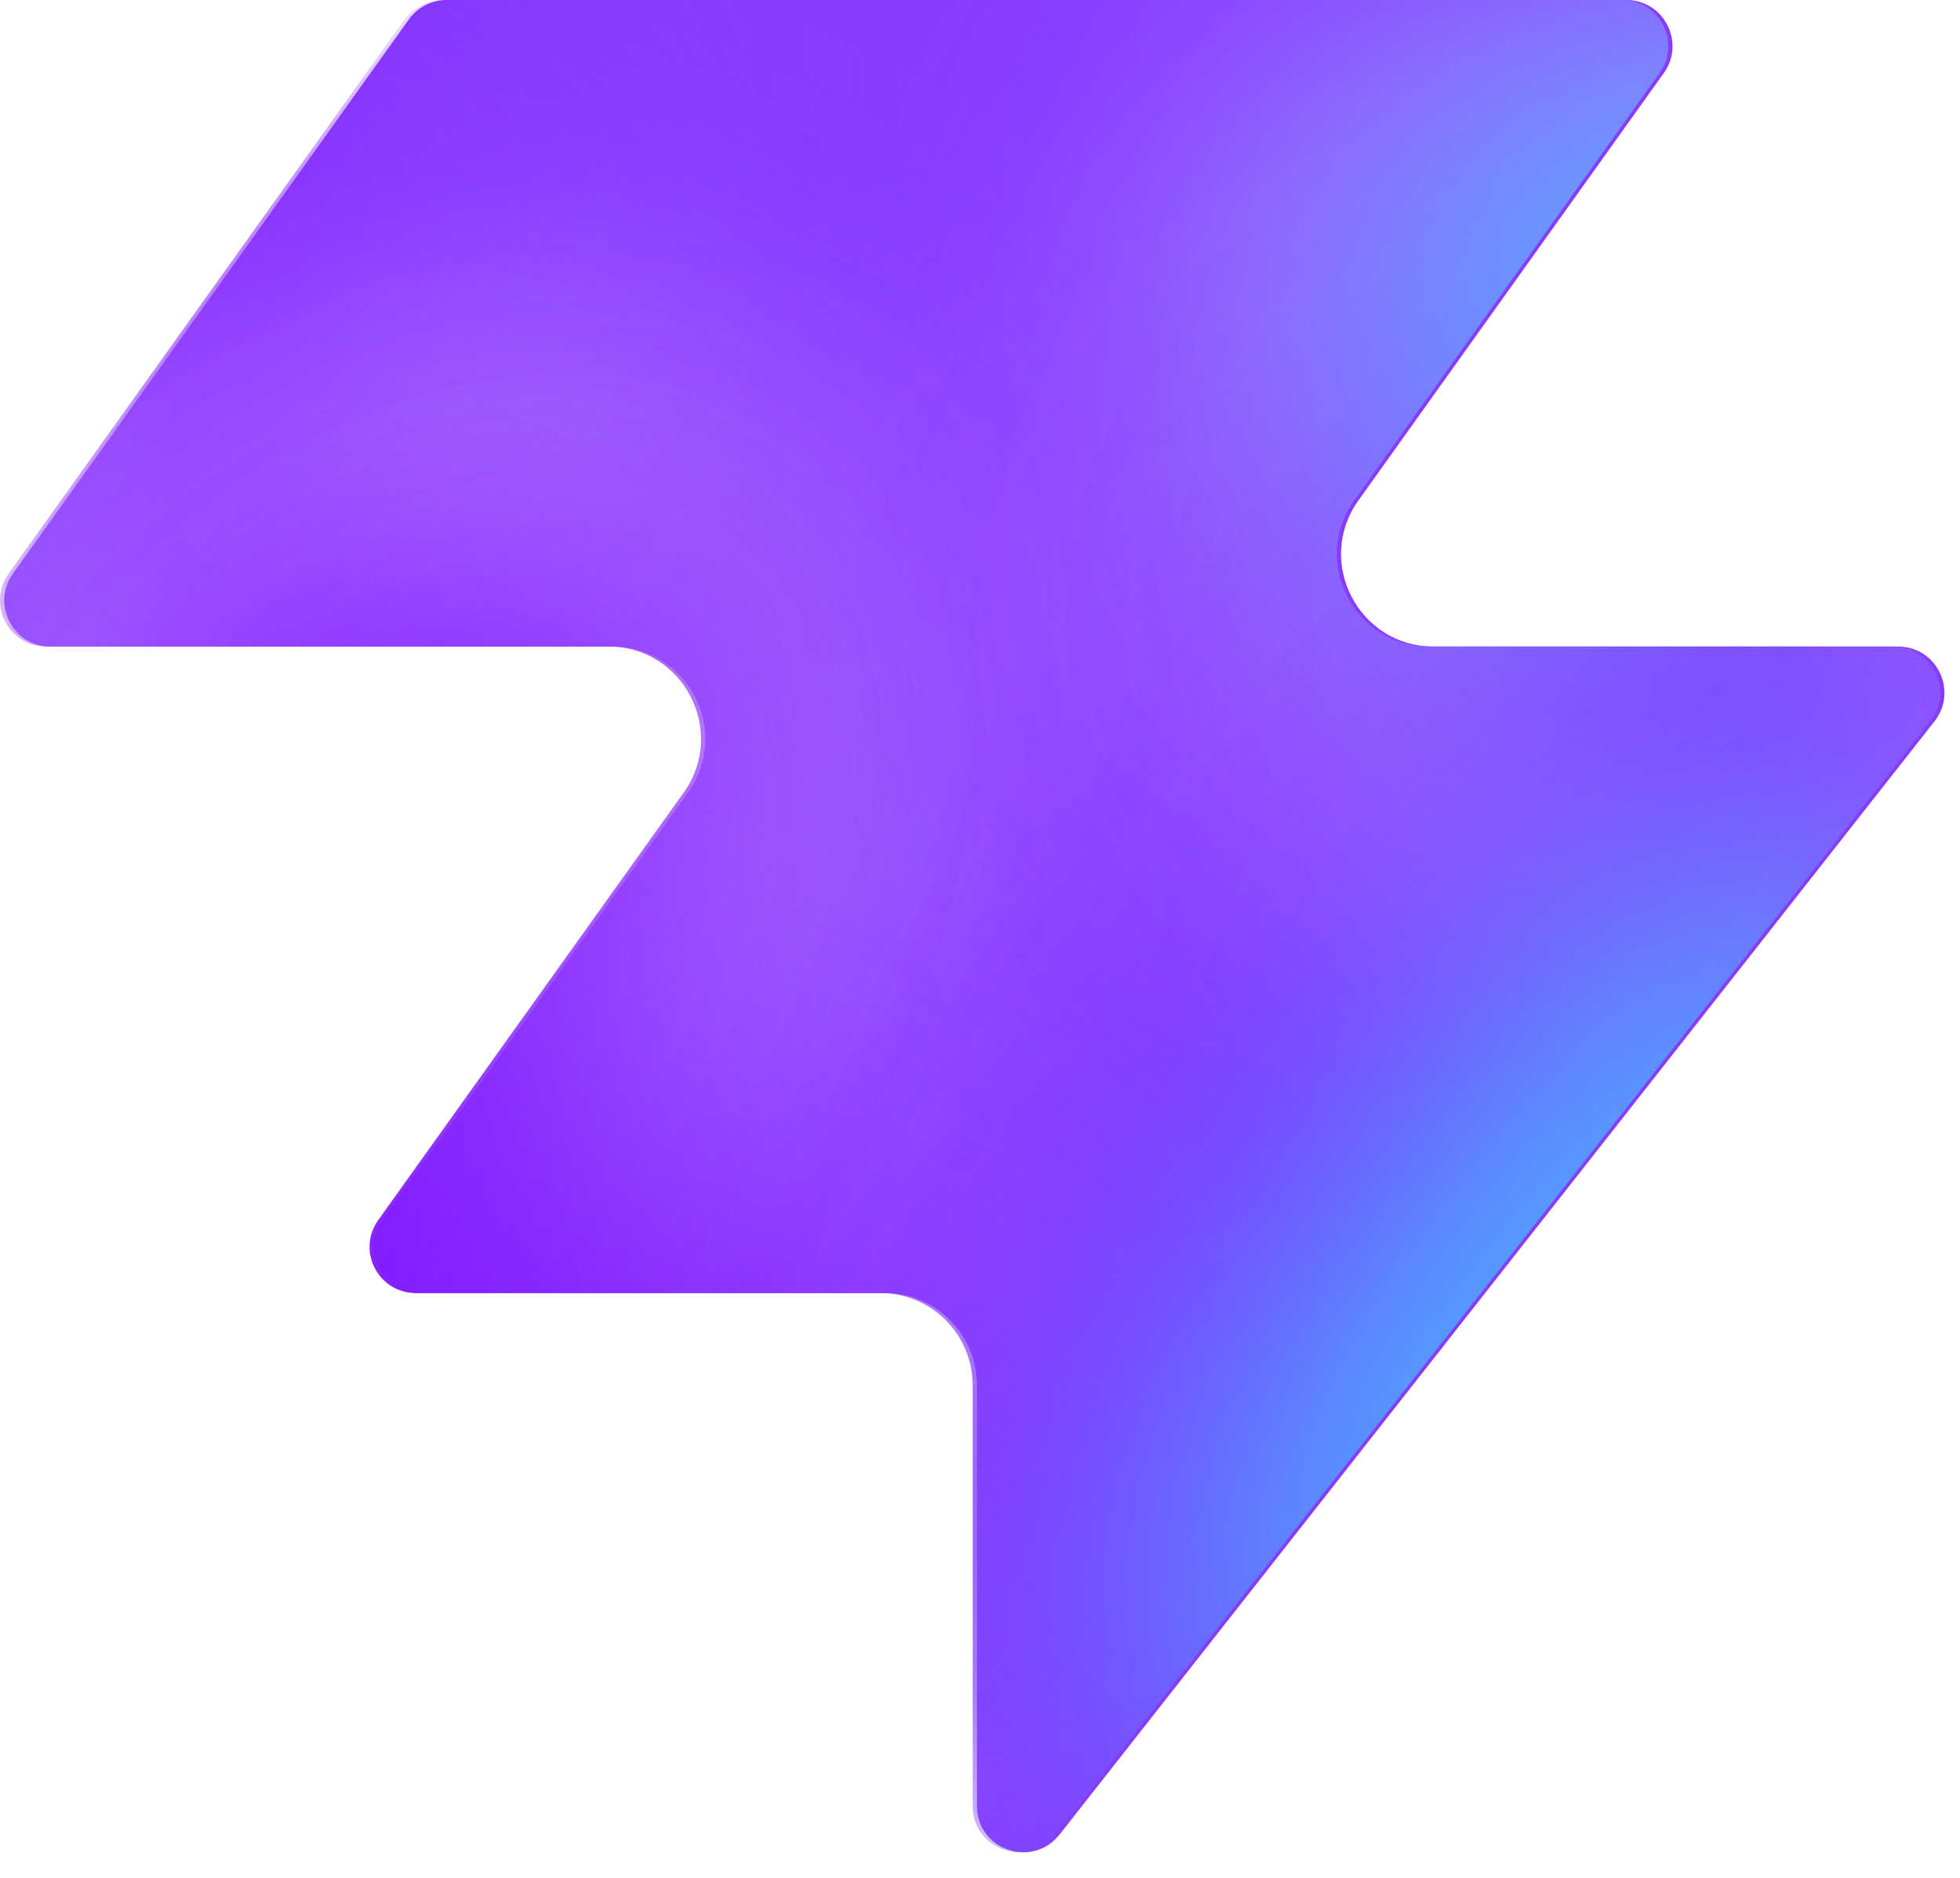
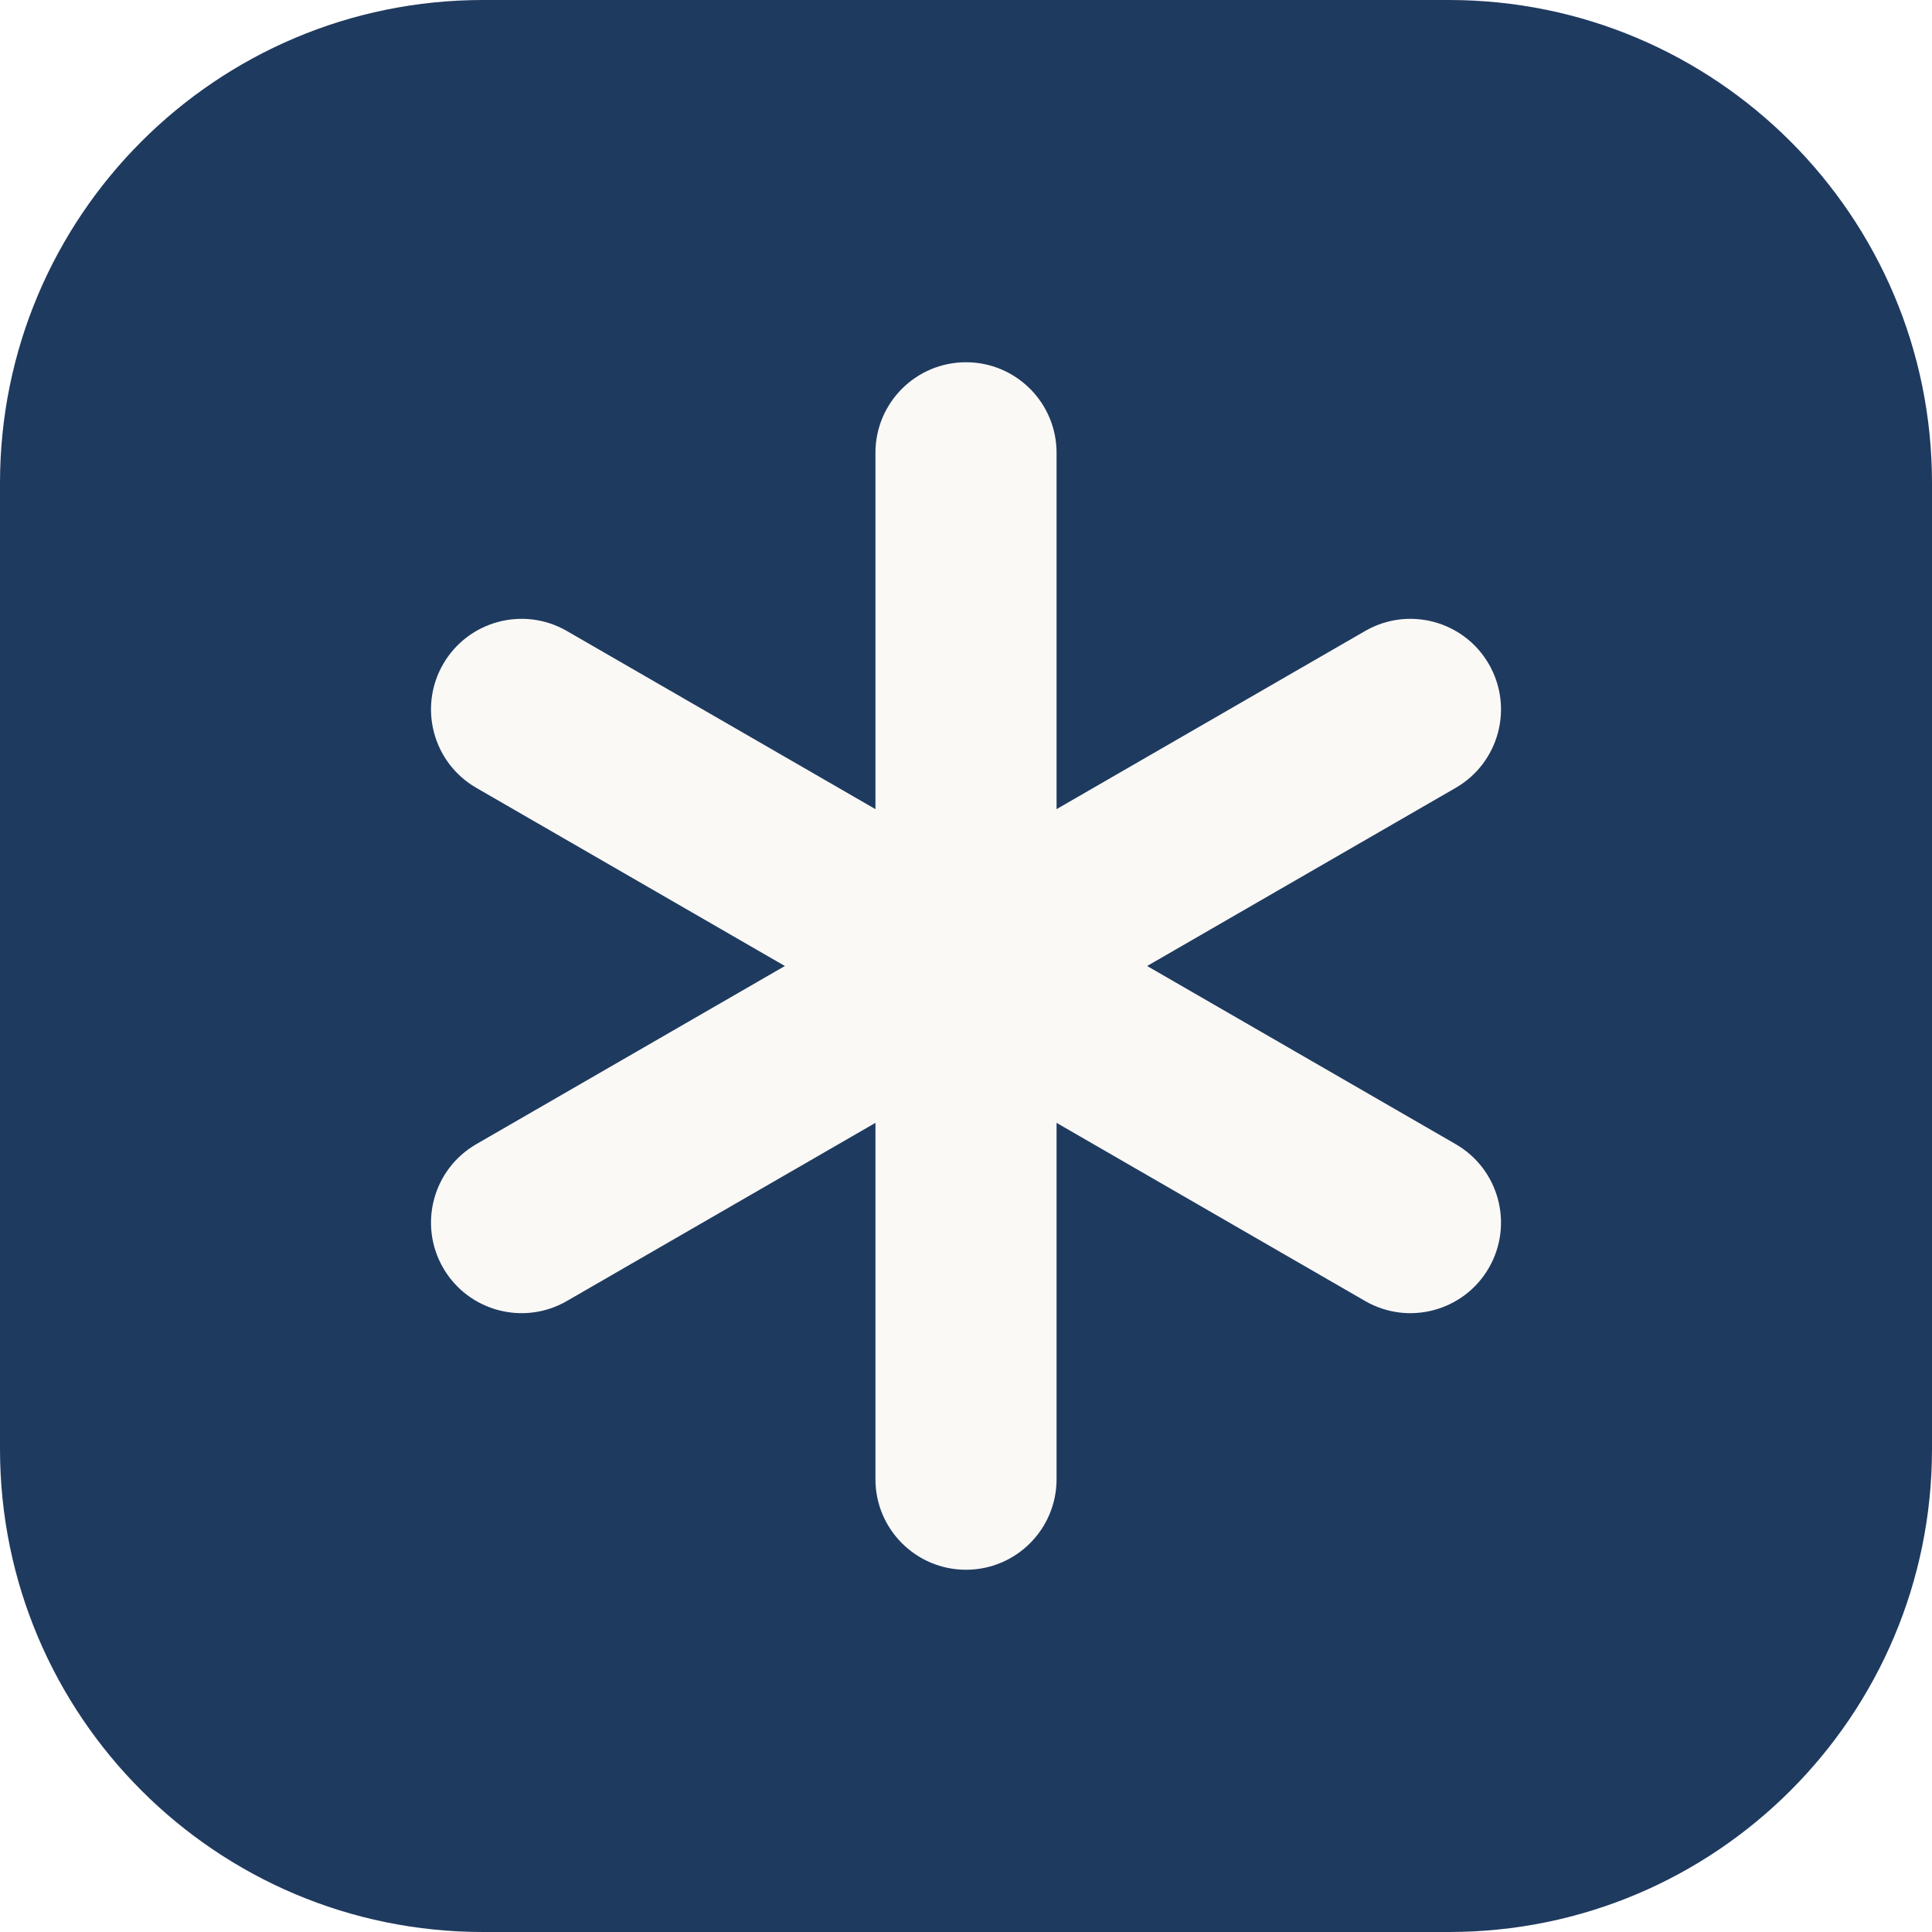
- <svg xmlns="http://www.w3.org/2000/svg" width="48" height="46" fill="none" viewBox="0 0 48 46">
-   <path fill="#863bff" d="M25.946 44.938c-.664.845-2.021.375-2.021-.698V33.937a2.26 2.26 0 0 0-2.262-2.262H10.287c-.92 0-1.456-1.04-.92-1.788l7.48-10.471c1.07-1.497 0-3.578-1.842-3.578H1.237c-.92 0-1.456-1.04-.92-1.788L10.013.474c.214-.297.556-.474.92-.474h28.894c.92 0 1.456 1.04.92 1.788l-7.48 10.471c-1.07 1.498 0 3.579 1.842 3.579h11.377c.943 0 1.473 1.088.89 1.83L25.947 44.94z" style="fill:#863bff;fill:color(display-p3 .525 .23 1);fill-opacity:1" />
-   <mask id="a" width="48" height="46" x="0" y="0" maskUnits="userSpaceOnUse" style="mask-type:alpha">
-     <path fill="#000" d="M25.842 44.938c-.664.844-2.021.375-2.021-.698V33.937a2.26 2.26 0 0 0-2.262-2.262H10.183c-.92 0-1.456-1.04-.92-1.788l7.48-10.471c1.07-1.498 0-3.579-1.842-3.579H1.133c-.92 0-1.456-1.04-.92-1.787L9.91.473c.214-.297.556-.474.92-.474h28.894c.92 0 1.456 1.04.92 1.788l-7.48 10.471c-1.07 1.498 0 3.578 1.842 3.578h11.377c.943 0 1.473 1.088.89 1.832L25.843 44.94z" style="fill:#000;fill-opacity:1" />
-   </mask>
-   <g mask="url(#a)">
-     <g filter="url(#b)">
-       <ellipse cx="5.508" cy="14.704" fill="#ede6ff" rx="5.508" ry="14.704" style="fill:#ede6ff;fill:color(display-p3 .927 .903 1);fill-opacity:1" transform="matrix(.00324 1 1 -.00324 -4.47 31.516)" />
-     </g>
-     <g filter="url(#c)">
-       <ellipse cx="10.399" cy="29.851" fill="#ede6ff" rx="10.399" ry="29.851" style="fill:#ede6ff;fill:color(display-p3 .927 .903 1);fill-opacity:1" transform="matrix(.00324 1 1 -.00324 -39.328 7.883)" />
-     </g>
-     <g filter="url(#d)">
-       <ellipse cx="5.508" cy="30.487" fill="#7e14ff" rx="5.508" ry="30.487" style="fill:#7e14ff;fill:color(display-p3 .492 .077 1);fill-opacity:1" transform="rotate(89.814 -25.913 -14.639)scale(1 -1)" />
-     </g>
-     <g filter="url(#e)">
-       <ellipse cx="5.508" cy="30.599" fill="#7e14ff" rx="5.508" ry="30.599" style="fill:#7e14ff;fill:color(display-p3 .492 .077 1);fill-opacity:1" transform="rotate(89.814 -32.644 -3.334)scale(1 -1)" />
-     </g>
-     <g filter="url(#f)">
-       <ellipse cx="5.508" cy="30.599" fill="#7e14ff" rx="5.508" ry="30.599" style="fill:#7e14ff;fill:color(display-p3 .492 .077 1);fill-opacity:1" transform="matrix(.00324 1 1 -.00324 -34.34 30.47)" />
-     </g>
-     <g filter="url(#g)">
-       <ellipse cx="14.072" cy="22.078" fill="#ede6ff" rx="14.072" ry="22.078" style="fill:#ede6ff;fill:color(display-p3 .927 .903 1);fill-opacity:1" transform="rotate(93.35 24.506 48.493)scale(-1 1)" />
-     </g>
-     <g filter="url(#h)">
-       <ellipse cx="3.47" cy="21.501" fill="#7e14ff" rx="3.47" ry="21.501" style="fill:#7e14ff;fill:color(display-p3 .492 .077 1);fill-opacity:1" transform="rotate(89.009 28.708 47.59)scale(-1 1)" />
-     </g>
-     <g filter="url(#i)">
-       <ellipse cx="3.47" cy="21.501" fill="#7e14ff" rx="3.47" ry="21.501" style="fill:#7e14ff;fill:color(display-p3 .492 .077 1);fill-opacity:1" transform="rotate(89.009 28.708 47.59)scale(-1 1)" />
-     </g>
-     <g filter="url(#j)">
-       <ellipse cx=".387" cy="8.972" fill="#7e14ff" rx="4.407" ry="29.108" style="fill:#7e14ff;fill:color(display-p3 .492 .077 1);fill-opacity:1" transform="rotate(39.51 .387 8.972)" />
-     </g>
-     <g filter="url(#k)">
-       <ellipse cx="47.523" cy="-6.092" fill="#7e14ff" rx="4.407" ry="29.108" style="fill:#7e14ff;fill:color(display-p3 .492 .077 1);fill-opacity:1" transform="rotate(37.892 47.523 -6.092)" />
-     </g>
-     <g filter="url(#l)">
-       <ellipse cx="41.412" cy="6.333" fill="#47bfff" rx="5.971" ry="9.665" style="fill:#47bfff;fill:color(display-p3 .28 .748 1);fill-opacity:1" transform="rotate(37.892 41.412 6.333)" />
-     </g>
-     <g filter="url(#m)">
-       <ellipse cx="-1.879" cy="38.332" fill="#7e14ff" rx="4.407" ry="29.108" style="fill:#7e14ff;fill:color(display-p3 .492 .077 1);fill-opacity:1" transform="rotate(37.892 -1.88 38.332)" />
-     </g>
-     <g filter="url(#n)">
-       <ellipse cx="-1.879" cy="38.332" fill="#7e14ff" rx="4.407" ry="29.108" style="fill:#7e14ff;fill:color(display-p3 .492 .077 1);fill-opacity:1" transform="rotate(37.892 -1.88 38.332)" />
-     </g>
-     <g filter="url(#o)">
-       <ellipse cx="35.651" cy="29.907" fill="#7e14ff" rx="4.407" ry="29.108" style="fill:#7e14ff;fill:color(display-p3 .492 .077 1);fill-opacity:1" transform="rotate(37.892 35.651 29.907)" />
-     </g>
-     <g filter="url(#p)">
-       <ellipse cx="38.418" cy="32.4" fill="#47bfff" rx="5.971" ry="15.297" style="fill:#47bfff;fill:color(display-p3 .28 .748 1);fill-opacity:1" transform="rotate(37.892 38.418 32.4)" />
-     </g>
+ <svg xmlns="http://www.w3.org/2000/svg" viewBox="0 0 32 32" fill="none">
+   <rect width="32" height="32" rx="8" fill="#1F3A5F" />
+   <g fill="#FAF9F6">
+     <rect x="14.5" y="6" width="3" height="20" rx="1.5" />
+     <rect x="14.5" y="6" width="3" height="20" rx="1.5" transform="rotate(60 16 16)" />
+     <rect x="14.5" y="6" width="3" height="20" rx="1.5" transform="rotate(120 16 16)" />
  </g>
-   <defs>
-     <filter id="b" width="60.045" height="41.654" x="-19.77" y="16.149" color-interpolation-filters="sRGB" filterUnits="userSpaceOnUse">
-       <feFlood flood-opacity="0" result="BackgroundImageFix" />
-       <feBlend in="SourceGraphic" in2="BackgroundImageFix" result="shape" />
-       <feGaussianBlur result="effect1_foregroundBlur_2002_17158" stdDeviation="7.659" />
-     </filter>
-     <filter id="c" width="90.34" height="51.437" x="-54.613" y="-7.533" color-interpolation-filters="sRGB" filterUnits="userSpaceOnUse">
-       <feFlood flood-opacity="0" result="BackgroundImageFix" />
-       <feBlend in="SourceGraphic" in2="BackgroundImageFix" result="shape" />
-       <feGaussianBlur result="effect1_foregroundBlur_2002_17158" stdDeviation="7.659" />
-     </filter>
-     <filter id="d" width="79.355" height="29.4" x="-49.64" y="2.03" color-interpolation-filters="sRGB" filterUnits="userSpaceOnUse">
-       <feFlood flood-opacity="0" result="BackgroundImageFix" />
-       <feBlend in="SourceGraphic" in2="BackgroundImageFix" result="shape" />
-       <feGaussianBlur result="effect1_foregroundBlur_2002_17158" stdDeviation="4.596" />
-     </filter>
-     <filter id="e" width="79.579" height="29.4" x="-45.045" y="20.029" color-interpolation-filters="sRGB" filterUnits="userSpaceOnUse">
-       <feFlood flood-opacity="0" result="BackgroundImageFix" />
-       <feBlend in="SourceGraphic" in2="BackgroundImageFix" result="shape" />
-       <feGaussianBlur result="effect1_foregroundBlur_2002_17158" stdDeviation="4.596" />
-     </filter>
-     <filter id="f" width="79.579" height="29.4" x="-43.513" y="21.178" color-interpolation-filters="sRGB" filterUnits="userSpaceOnUse">
-       <feFlood flood-opacity="0" result="BackgroundImageFix" />
-       <feBlend in="SourceGraphic" in2="BackgroundImageFix" result="shape" />
-       <feGaussianBlur result="effect1_foregroundBlur_2002_17158" stdDeviation="4.596" />
-     </filter>
-     <filter id="g" width="74.749" height="58.852" x="15.756" y="-17.901" color-interpolation-filters="sRGB" filterUnits="userSpaceOnUse">
-       <feFlood flood-opacity="0" result="BackgroundImageFix" />
-       <feBlend in="SourceGraphic" in2="BackgroundImageFix" result="shape" />
-       <feGaussianBlur result="effect1_foregroundBlur_2002_17158" stdDeviation="7.659" />
-     </filter>
-     <filter id="h" width="61.377" height="25.362" x="23.548" y="2.284" color-interpolation-filters="sRGB" filterUnits="userSpaceOnUse">
-       <feFlood flood-opacity="0" result="BackgroundImageFix" />
-       <feBlend in="SourceGraphic" in2="BackgroundImageFix" result="shape" />
-       <feGaussianBlur result="effect1_foregroundBlur_2002_17158" stdDeviation="4.596" />
-     </filter>
-     <filter id="i" width="61.377" height="25.362" x="23.548" y="2.284" color-interpolation-filters="sRGB" filterUnits="userSpaceOnUse">
-       <feFlood flood-opacity="0" result="BackgroundImageFix" />
-       <feBlend in="SourceGraphic" in2="BackgroundImageFix" result="shape" />
-       <feGaussianBlur result="effect1_foregroundBlur_2002_17158" stdDeviation="4.596" />
-     </filter>
-     <filter id="j" width="56.045" height="63.649" x="-27.636" y="-22.853" color-interpolation-filters="sRGB" filterUnits="userSpaceOnUse">
-       <feFlood flood-opacity="0" result="BackgroundImageFix" />
-       <feBlend in="SourceGraphic" in2="BackgroundImageFix" result="shape" />
-       <feGaussianBlur result="effect1_foregroundBlur_2002_17158" stdDeviation="4.596" />
-     </filter>
-     <filter id="k" width="54.814" height="64.646" x="20.116" y="-38.415" color-interpolation-filters="sRGB" filterUnits="userSpaceOnUse">
-       <feFlood flood-opacity="0" result="BackgroundImageFix" />
-       <feBlend in="SourceGraphic" in2="BackgroundImageFix" result="shape" />
-       <feGaussianBlur result="effect1_foregroundBlur_2002_17158" stdDeviation="4.596" />
-     </filter>
-     <filter id="l" width="33.541" height="35.313" x="24.641" y="-11.323" color-interpolation-filters="sRGB" filterUnits="userSpaceOnUse">
-       <feFlood flood-opacity="0" result="BackgroundImageFix" />
-       <feBlend in="SourceGraphic" in2="BackgroundImageFix" result="shape" />
-       <feGaussianBlur result="effect1_foregroundBlur_2002_17158" stdDeviation="4.596" />
-     </filter>
-     <filter id="m" width="54.814" height="64.646" x="-29.286" y="6.009" color-interpolation-filters="sRGB" filterUnits="userSpaceOnUse">
-       <feFlood flood-opacity="0" result="BackgroundImageFix" />
-       <feBlend in="SourceGraphic" in2="BackgroundImageFix" result="shape" />
-       <feGaussianBlur result="effect1_foregroundBlur_2002_17158" stdDeviation="4.596" />
-     </filter>
-     <filter id="n" width="54.814" height="64.646" x="-29.286" y="6.009" color-interpolation-filters="sRGB" filterUnits="userSpaceOnUse">
-       <feFlood flood-opacity="0" result="BackgroundImageFix" />
-       <feBlend in="SourceGraphic" in2="BackgroundImageFix" result="shape" />
-       <feGaussianBlur result="effect1_foregroundBlur_2002_17158" stdDeviation="4.596" />
-     </filter>
-     <filter id="o" width="54.814" height="64.646" x="8.244" y="-2.416" color-interpolation-filters="sRGB" filterUnits="userSpaceOnUse">
-       <feFlood flood-opacity="0" result="BackgroundImageFix" />
-       <feBlend in="SourceGraphic" in2="BackgroundImageFix" result="shape" />
-       <feGaussianBlur result="effect1_foregroundBlur_2002_17158" stdDeviation="4.596" />
-     </filter>
-     <filter id="p" width="39.409" height="43.623" x="18.713" y="10.588" color-interpolation-filters="sRGB" filterUnits="userSpaceOnUse">
-       <feFlood flood-opacity="0" result="BackgroundImageFix" />
-       <feBlend in="SourceGraphic" in2="BackgroundImageFix" result="shape" />
-       <feGaussianBlur result="effect1_foregroundBlur_2002_17158" stdDeviation="4.596" />
-     </filter>
-   </defs>
</svg>
